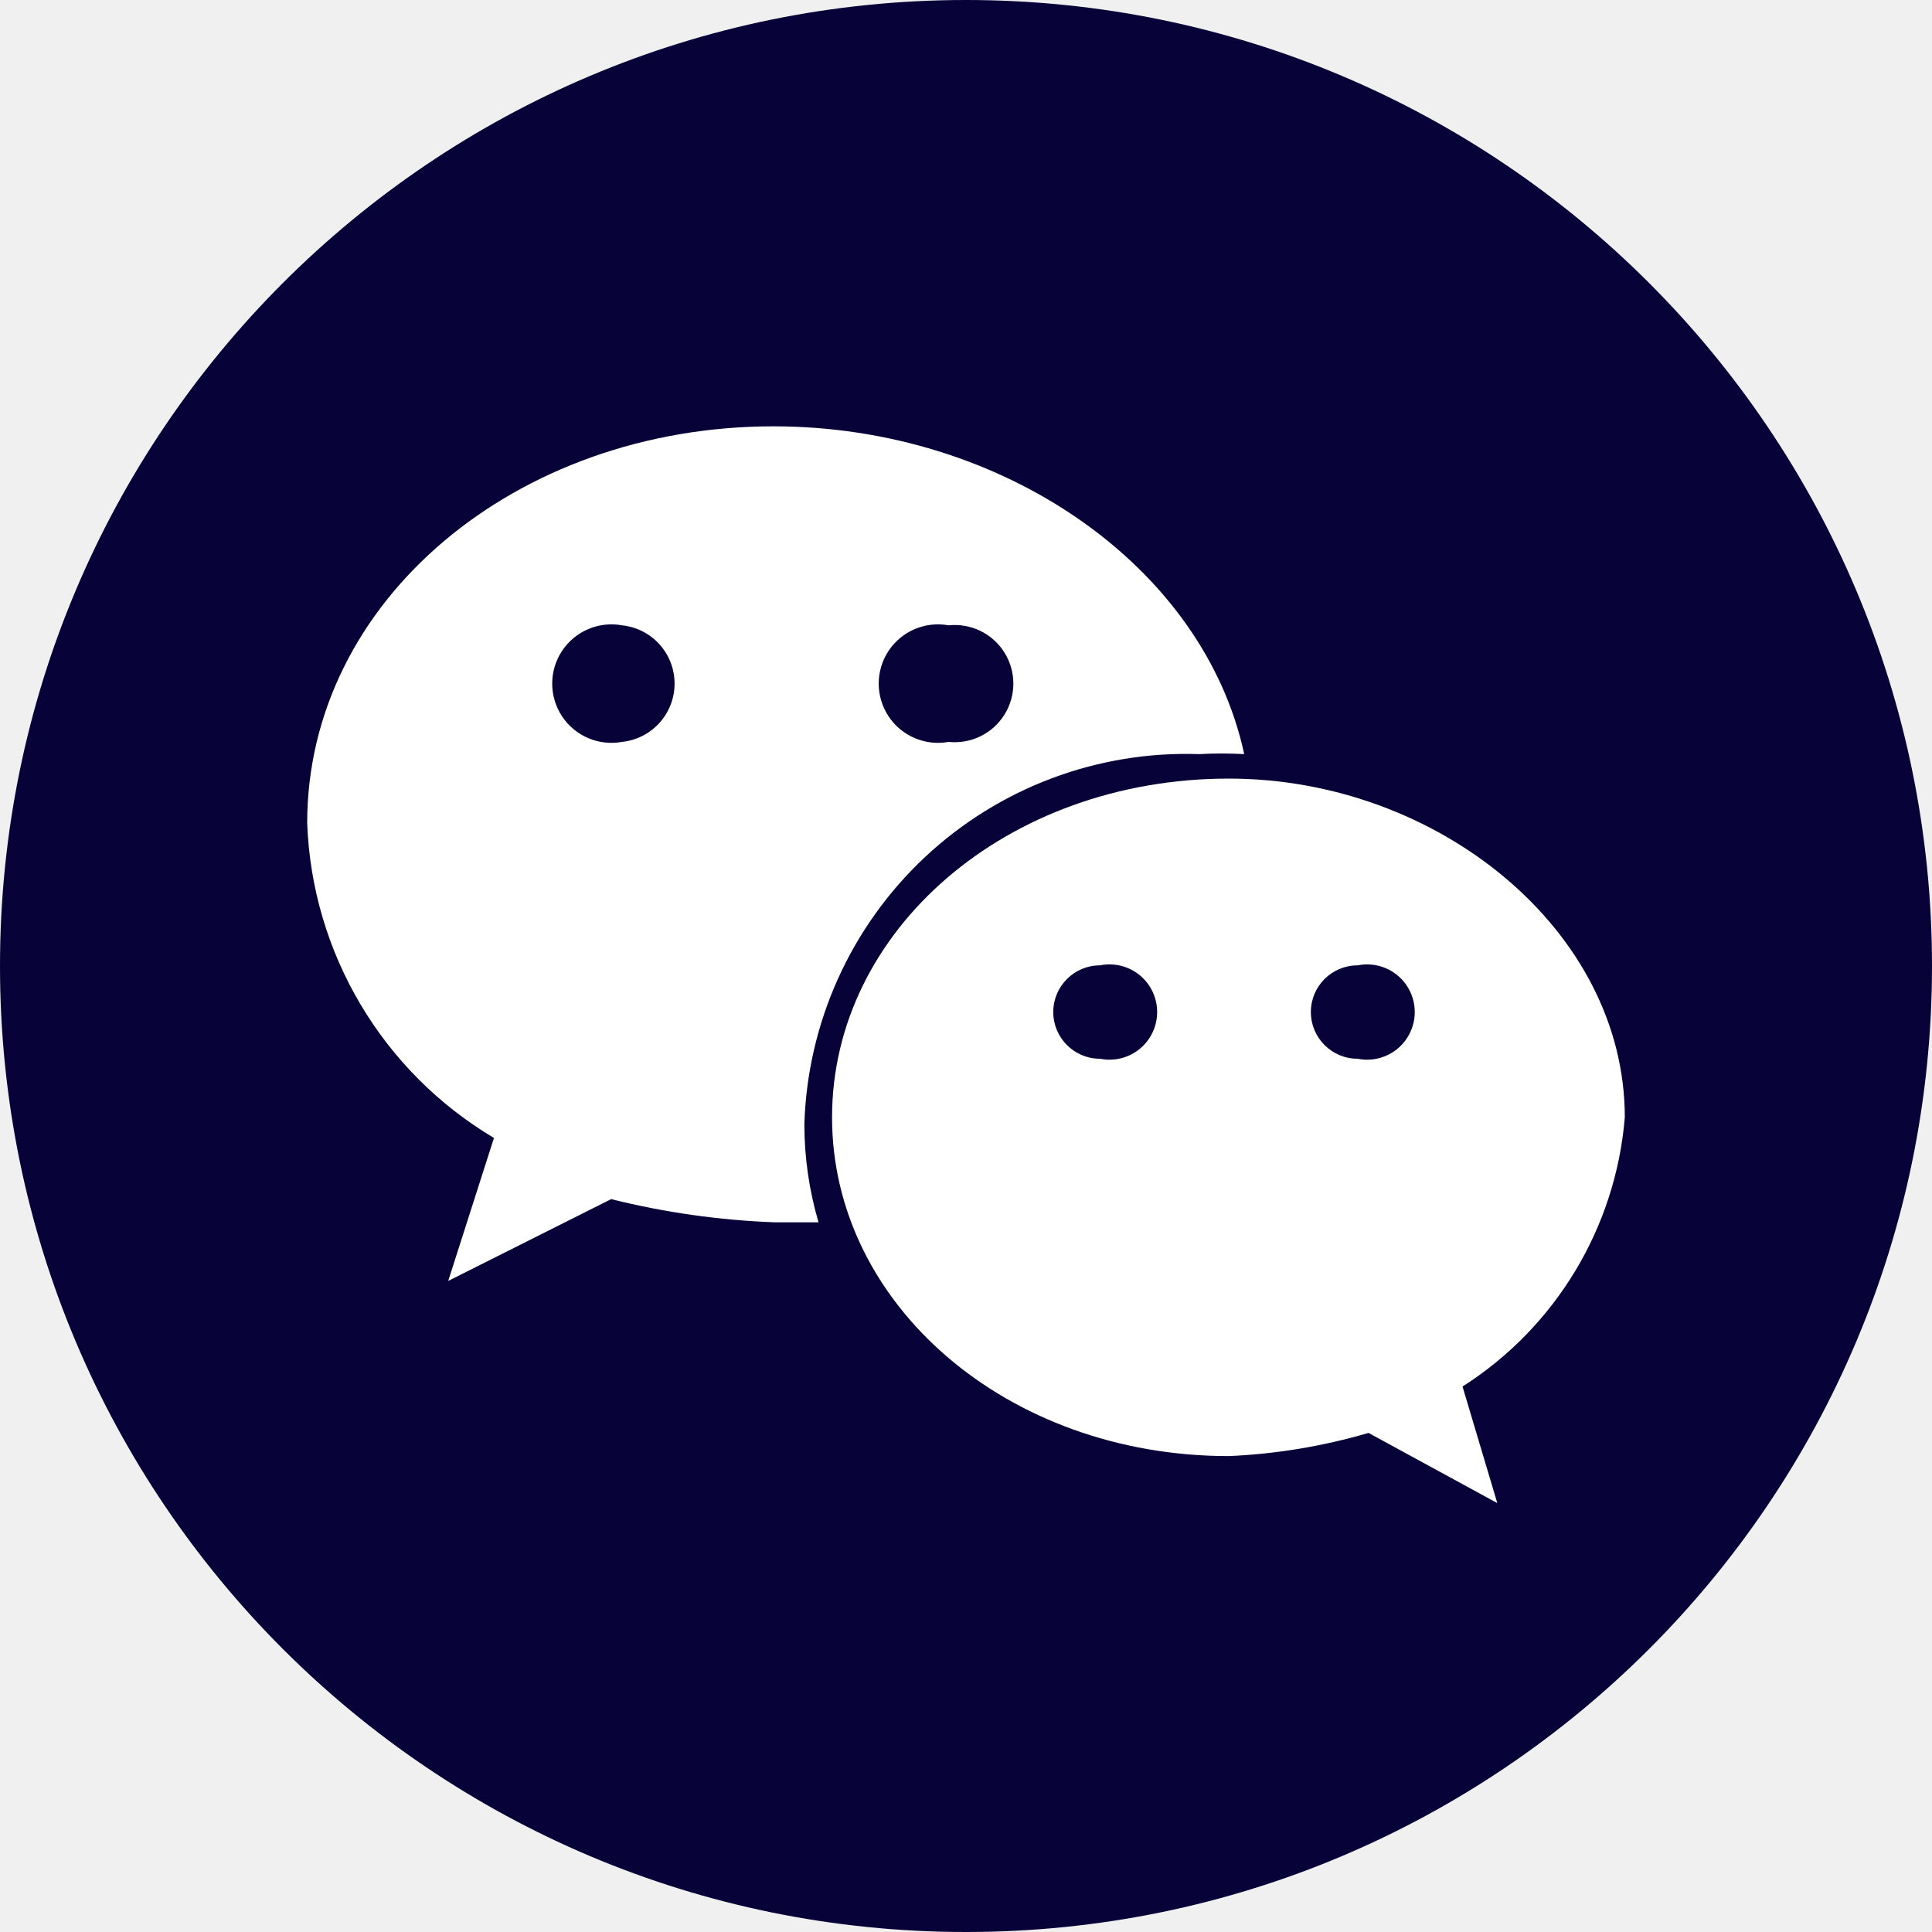
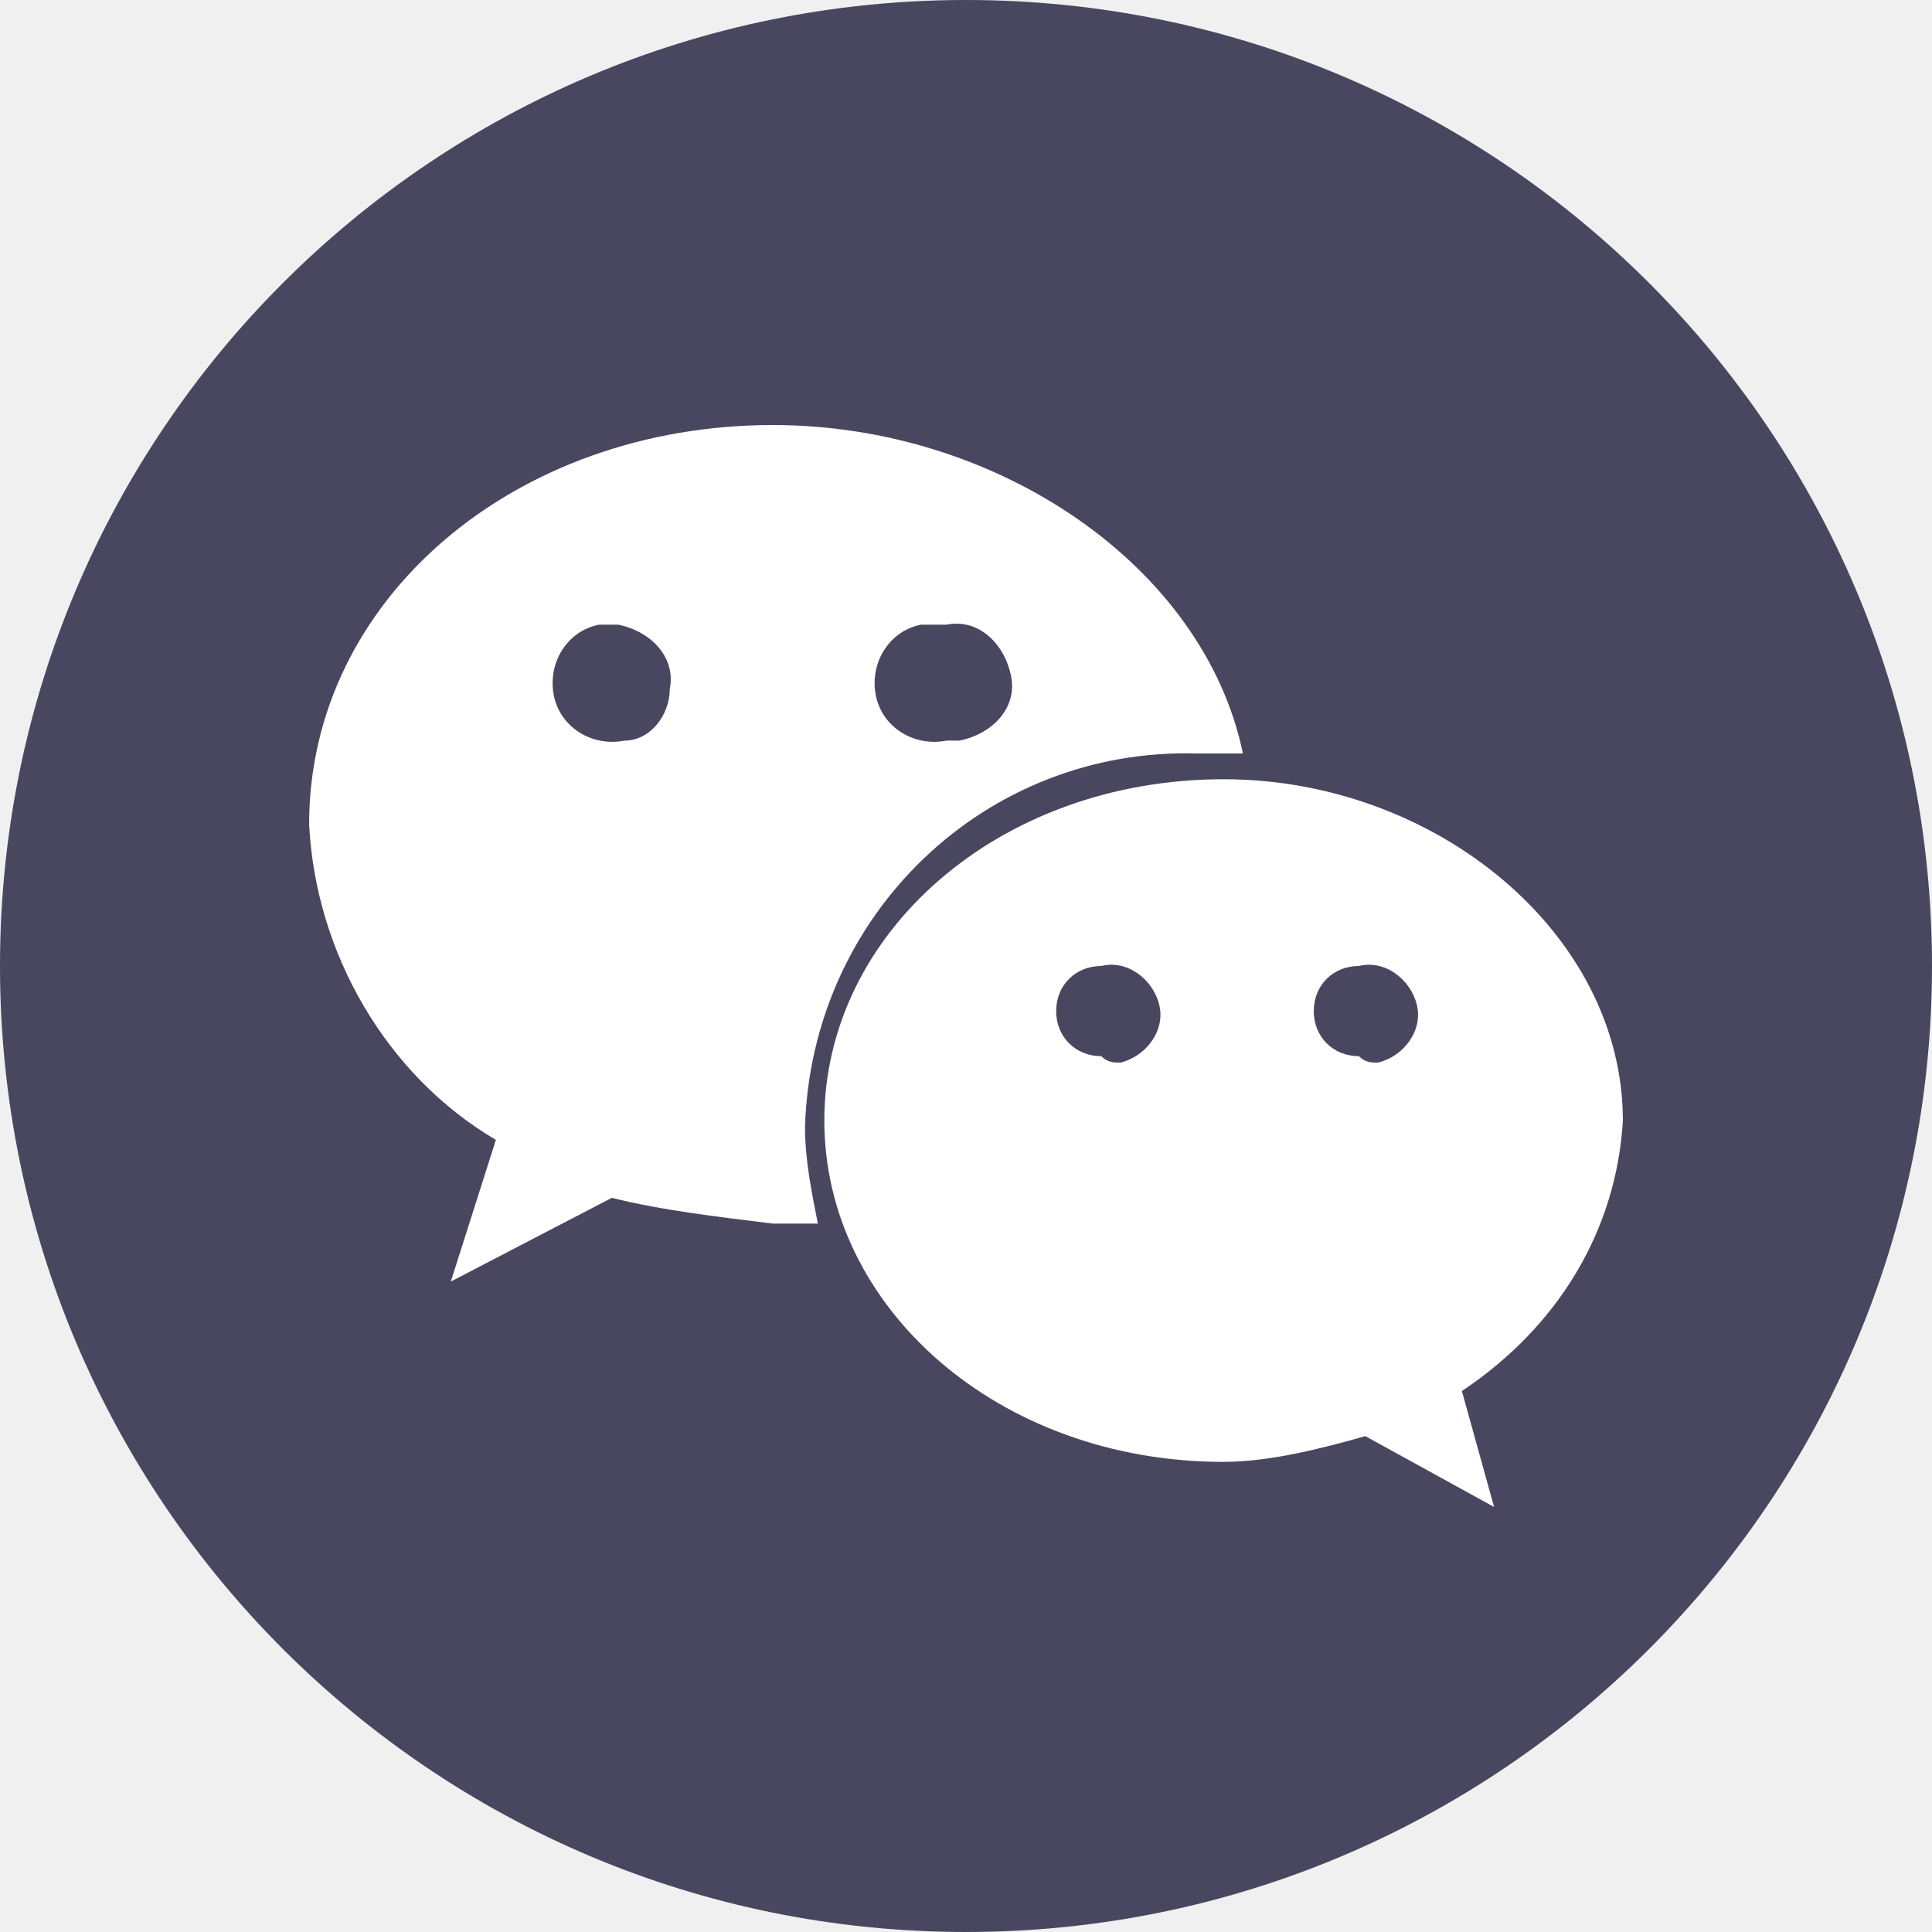
- <svg xmlns="http://www.w3.org/2000/svg" id="图层_1" data-name="图层 1" viewBox="0 0 30 30">
-   <defs>
-     <style>.cls-1{fill:#070237;}.cls-2{fill:#fff;}</style>
-   </defs>
-   <circle class="cls-1" cx="15" cy="15" r="15" />
-   <path class="cls-2" d="M639.66,450.52a6.29,6.29,0,0,1,.7,0c-.63-2.92-3.75-5.09-7.31-5.09-4,0-7.24,2.71-7.24,6.16a5.94,5.94,0,0,0,2.9,4.89L628,458.7l2.53-1.27a12.39,12.39,0,0,0,2.54.36l.68,0a5.4,5.4,0,0,1-.22-1.52A5.93,5.93,0,0,1,639.66,450.52Zm-3.89-2a.91.91,0,1,1,0,1.81.92.92,0,1,1,0-1.81Zm-5.07,1.81a.92.92,0,1,1,0-1.81.91.91,0,0,1,0,1.81Z" transform="translate(-621.04 -438.81)" />
-   <path class="cls-2" d="M646.27,456.16c0-2.9-2.9-5.26-6.15-5.26-3.45,0-6.16,2.36-6.16,5.26s2.71,5.26,6.16,5.26a9.1,9.1,0,0,0,2.17-.36l2,1.09-.54-1.81A5.49,5.49,0,0,0,646.27,456.16Zm-8.15-.91a.72.72,0,0,1,0-1.45.74.74,0,1,1,0,1.45Zm4,0a.72.72,0,0,1,0-1.45.74.74,0,1,1,0,1.45Z" transform="translate(-621.04 -438.81)" />
+ <svg xmlns="http://www.w3.org/2000/svg" version="1.1" id="图层_1" x="0px" y="0px" viewBox="0 0 30 30" style="enable-background:new 0 0 30 30;" xml:space="preserve">
+   <style type="text/css">
+ 	.st0{fill:#49475F;}
+ 	.st1{fill:#FFFFFF;}
+ </style>
+   <circle class="st0" cx="15" cy="15" r="15" />
+   <path class="st1" d="M18.6,11.7c0.2,0,0.5,0,0.7,0c-0.6-2.9-3.8-5.1-7.3-5.1c-4,0-7.2,2.7-7.2,6.2c0.1,2,1.2,3.9,2.9,4.9L7,19.9  l2.5-1.3c0.8,0.2,1.7,0.3,2.5,0.4h0.7c-0.1-0.5-0.2-1-0.2-1.5C12.6,14.2,15.3,11.6,18.6,11.7C18.6,11.7,18.6,11.7,18.6,11.7z   M14.7,9.7c0.5-0.1,0.9,0.3,1,0.8c0.1,0.5-0.3,0.9-0.8,1c-0.1,0-0.1,0-0.2,0c-0.5,0.1-1-0.2-1.1-0.7c-0.1-0.5,0.2-1,0.7-1.1  C14.5,9.7,14.6,9.7,14.7,9.7z M9.7,11.5c-0.5,0.1-1-0.2-1.1-0.7c-0.1-0.5,0.2-1,0.7-1.1c0.1,0,0.2,0,0.3,0c0.5,0.1,0.9,0.5,0.8,1  C10.4,11.1,10.1,11.5,9.7,11.5z" />
+   <path class="st1" d="M25.2,17.4c0-2.9-2.9-5.3-6.2-5.3c-3.5,0-6.2,2.4-6.2,5.3s2.7,5.3,6.2,5.3c0.7,0,1.5-0.2,2.2-0.4l2,1.1  l-0.5-1.8C24.2,20.6,25.1,19.1,25.2,17.4z M17.1,16.4c-0.4,0-0.7-0.3-0.7-0.7s0.3-0.7,0.7-0.7c0.4-0.1,0.8,0.2,0.9,0.6  c0.1,0.4-0.2,0.8-0.6,0.9C17.3,16.5,17.2,16.5,17.1,16.4z M21.1,16.4c-0.4,0-0.7-0.3-0.7-0.7s0.3-0.7,0.7-0.7  c0.4-0.1,0.8,0.2,0.9,0.6c0.1,0.4-0.2,0.8-0.6,0.9C21.3,16.5,21.2,16.5,21.1,16.4z" />
</svg>
